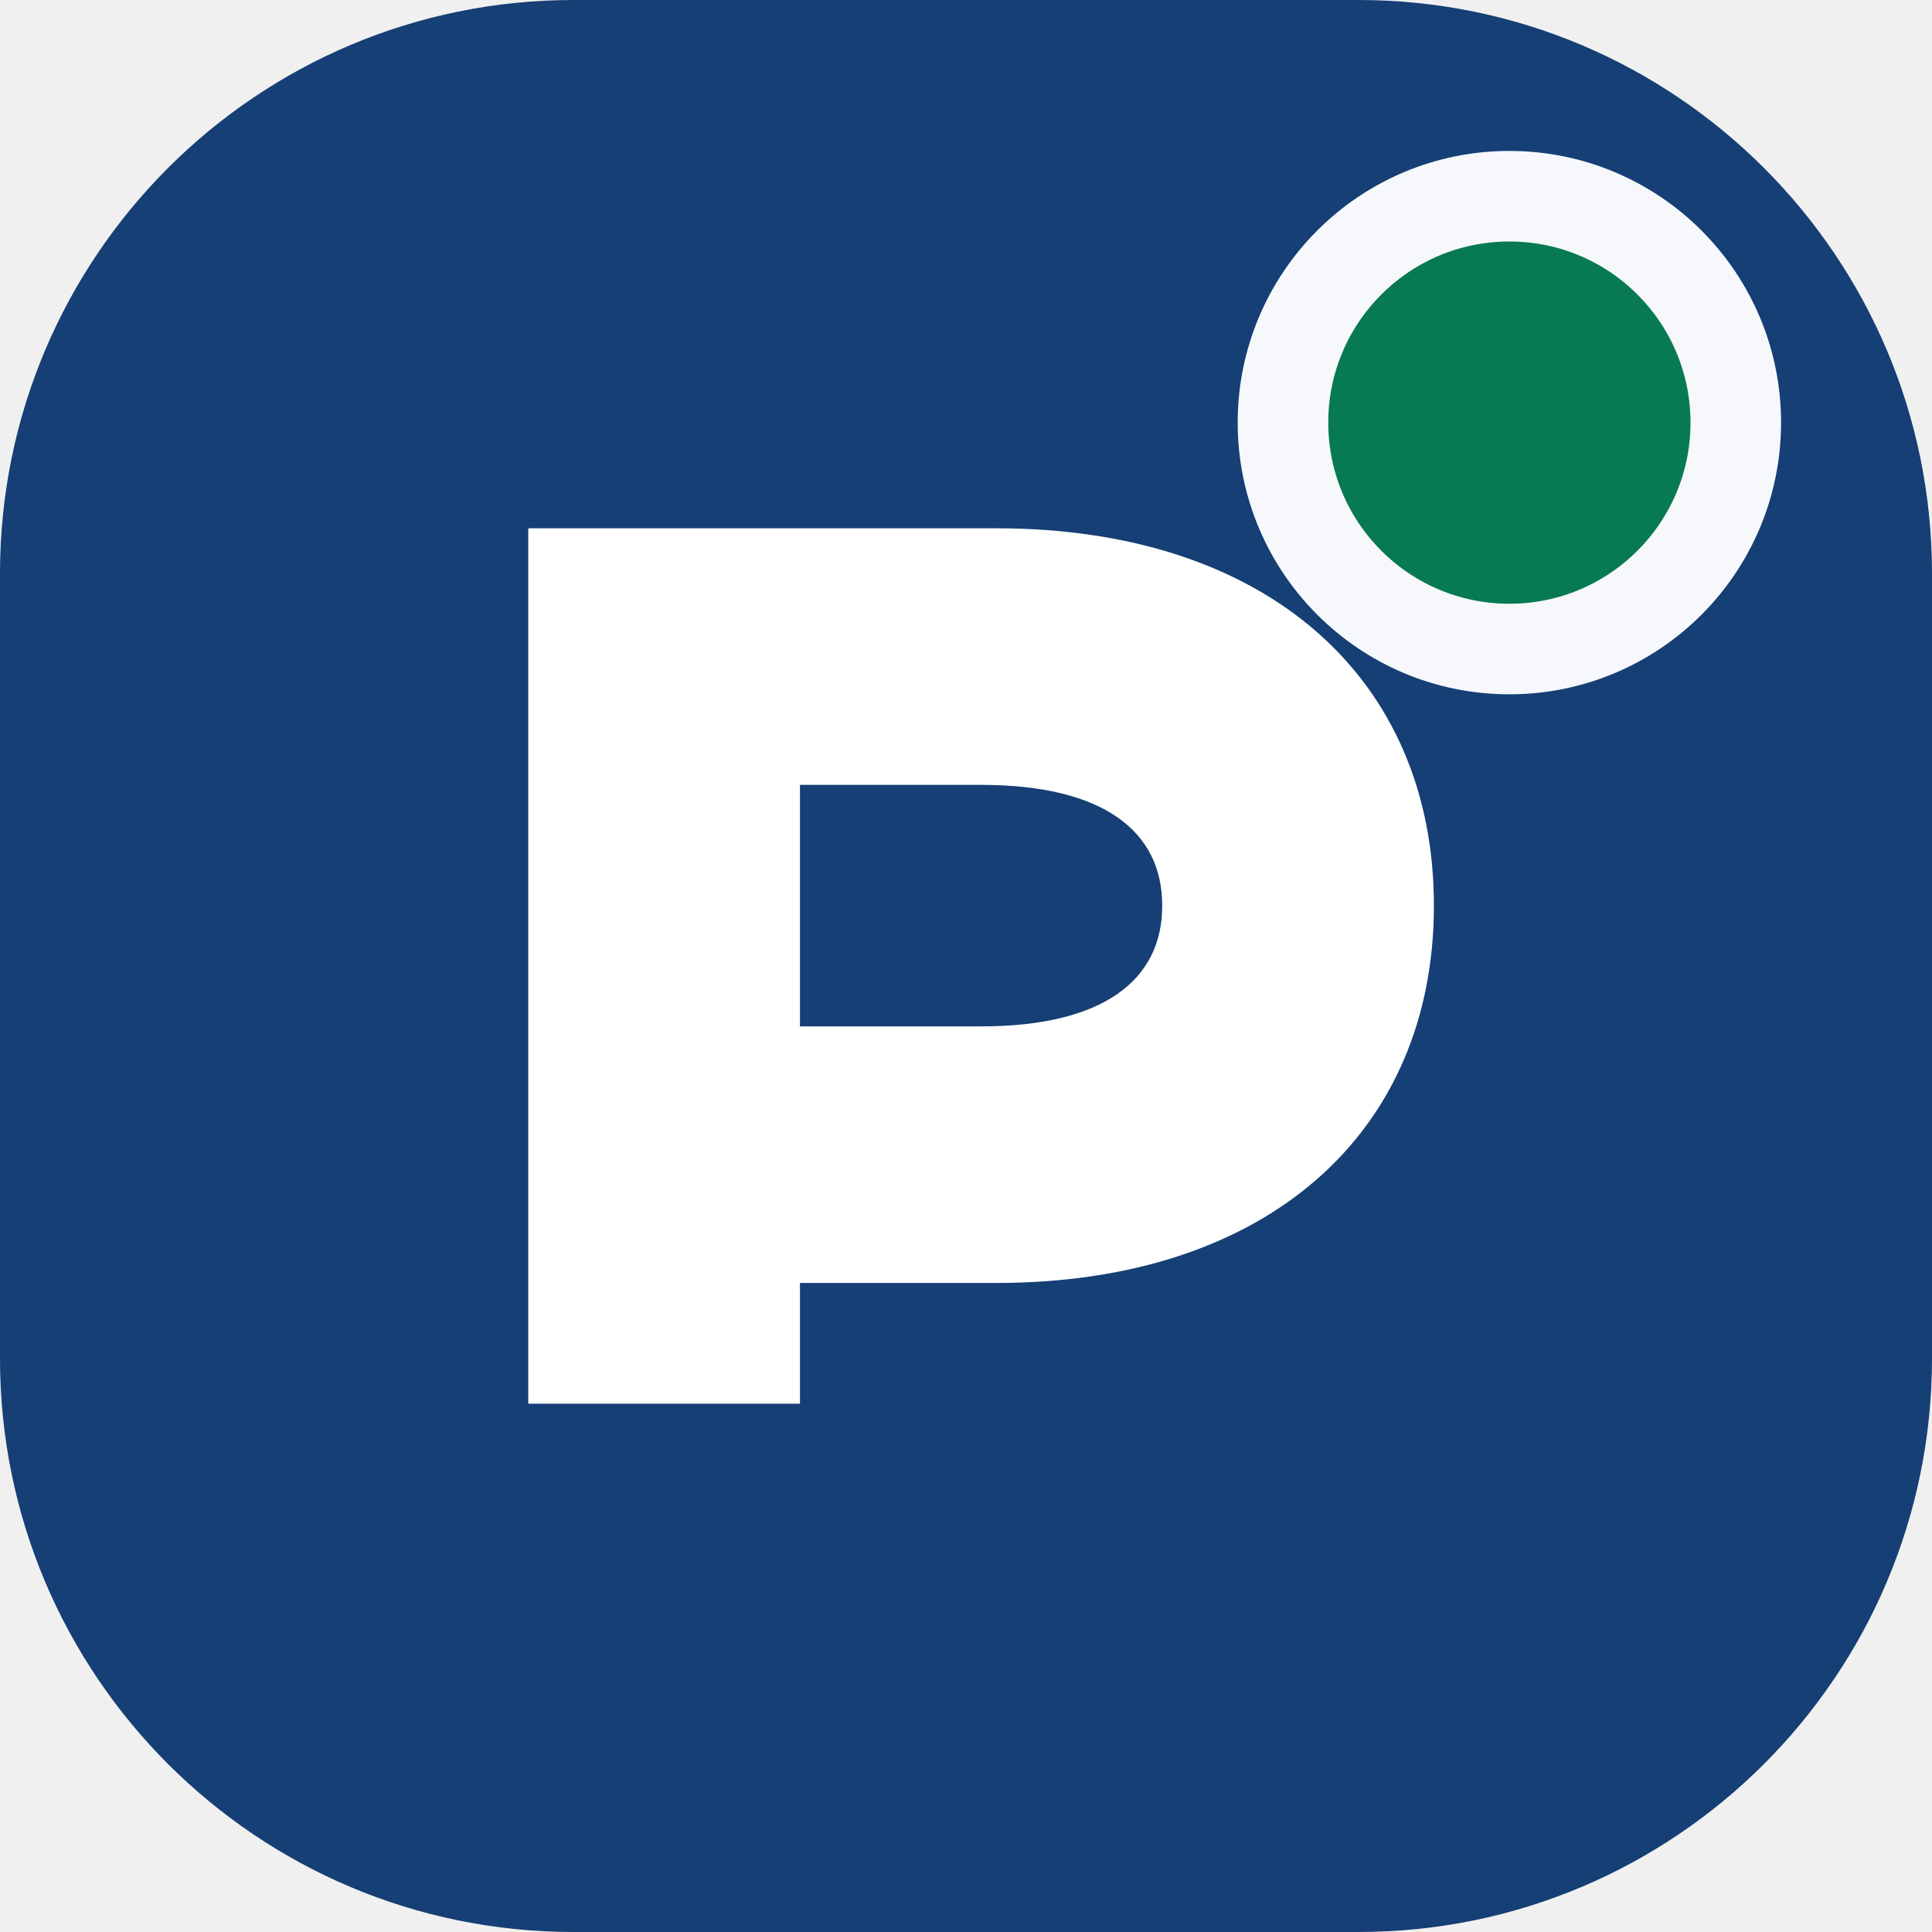
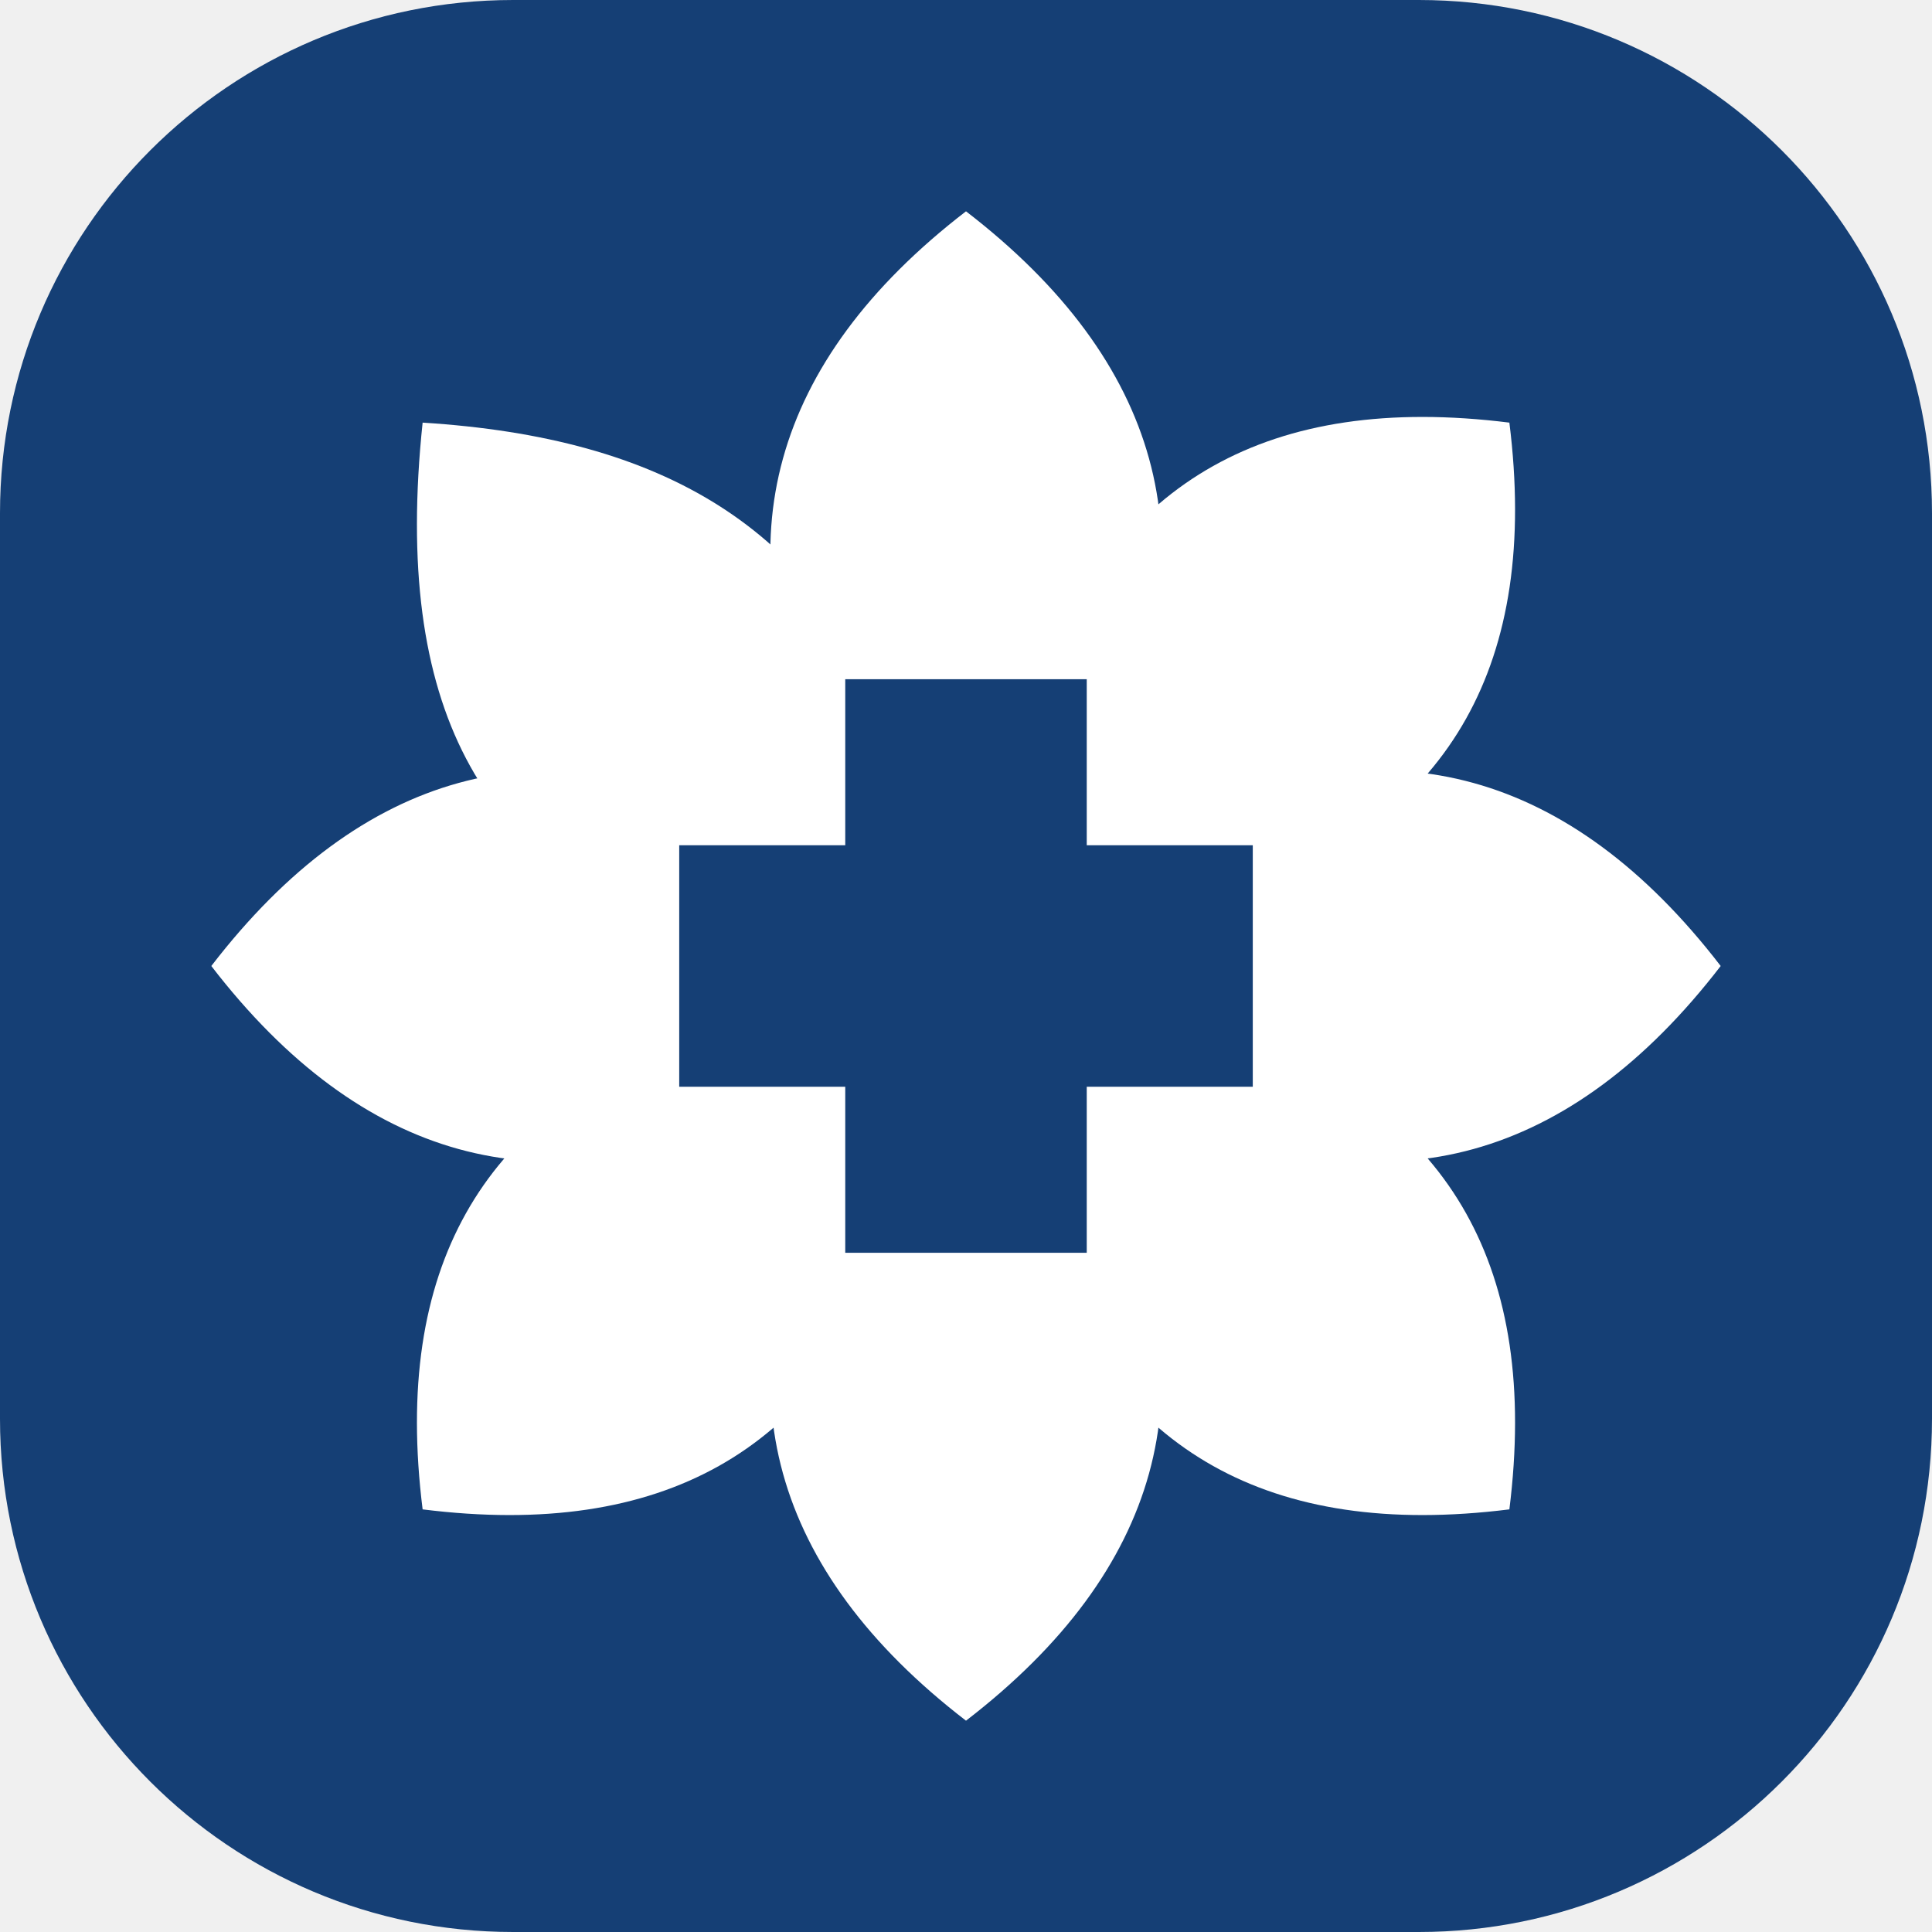
- <svg xmlns="http://www.w3.org/2000/svg" viewBox="0 0 128 128" role="img" aria-label="Pflegehelfer Gesprächszeichen">
-   <rect width="128" height="128" rx="38" fill="#153f75" />
-   <path d="M35 93V35h31c18 0 29 10 29 25S84 85 66 85H53v8H35Zm18-25h12c8 0 12-3 12-8s-4-8-12-8H53v16Z" fill="#fff" />
-   <circle cx="100" cy="28" r="15" fill="#087a52" stroke="#f7f8fb" stroke-width="6" />
+ <svg xmlns="http://www.w3.org/2000/svg" viewBox="0 0 128 128" role="img" aria-label="Pflegehelfer Edelweiss-Zeichen">
+   <rect width="128" height="128" rx="34" fill="#153f75" />
+   <g fill="#fff">
+     <path d="M64 14c13 10 16 22 10 35-4 9-16 9-20 0-6-13-3-25 10-35Z" />
+     <path d="M114 64c-10 13-22 16-35 10-9-4-9-16 0-20 13-6 25-3 35 10Z" />
+     <path d="M64 114c-13-10-16-22-10-35 4-9 16-9 20 0 6 13 3 25-10 35Z" />
+     <path d="M14 64c10-13 22-16 35-10 9 4 9 16 0 20-13 6-25 3-35-10Z" />
+     <path d="M28 28c16 1 26 7 31 20 3 9-5 17-14 14-13-5-19-15-17-34Z" />
+     <path d="M100 28c2 16-4 26-17 31-9 3-17-5-14-14 5-13 15-19 31-17Z" />
+     <path d="M100 100c-16 2-26-4-31-17-3-9 5-17 14-14 13 5 19 15 17 31Z" />
+     <path d="M28 100c-2-16 4-26 17-31 9-3 17 5 14 14-5 13-15 19-31 17Z" />
+   </g>
+   <path d="M56 45h16v11h11v16H72v11H56V72H45V56h11Z" fill="#153f75" />
</svg>
